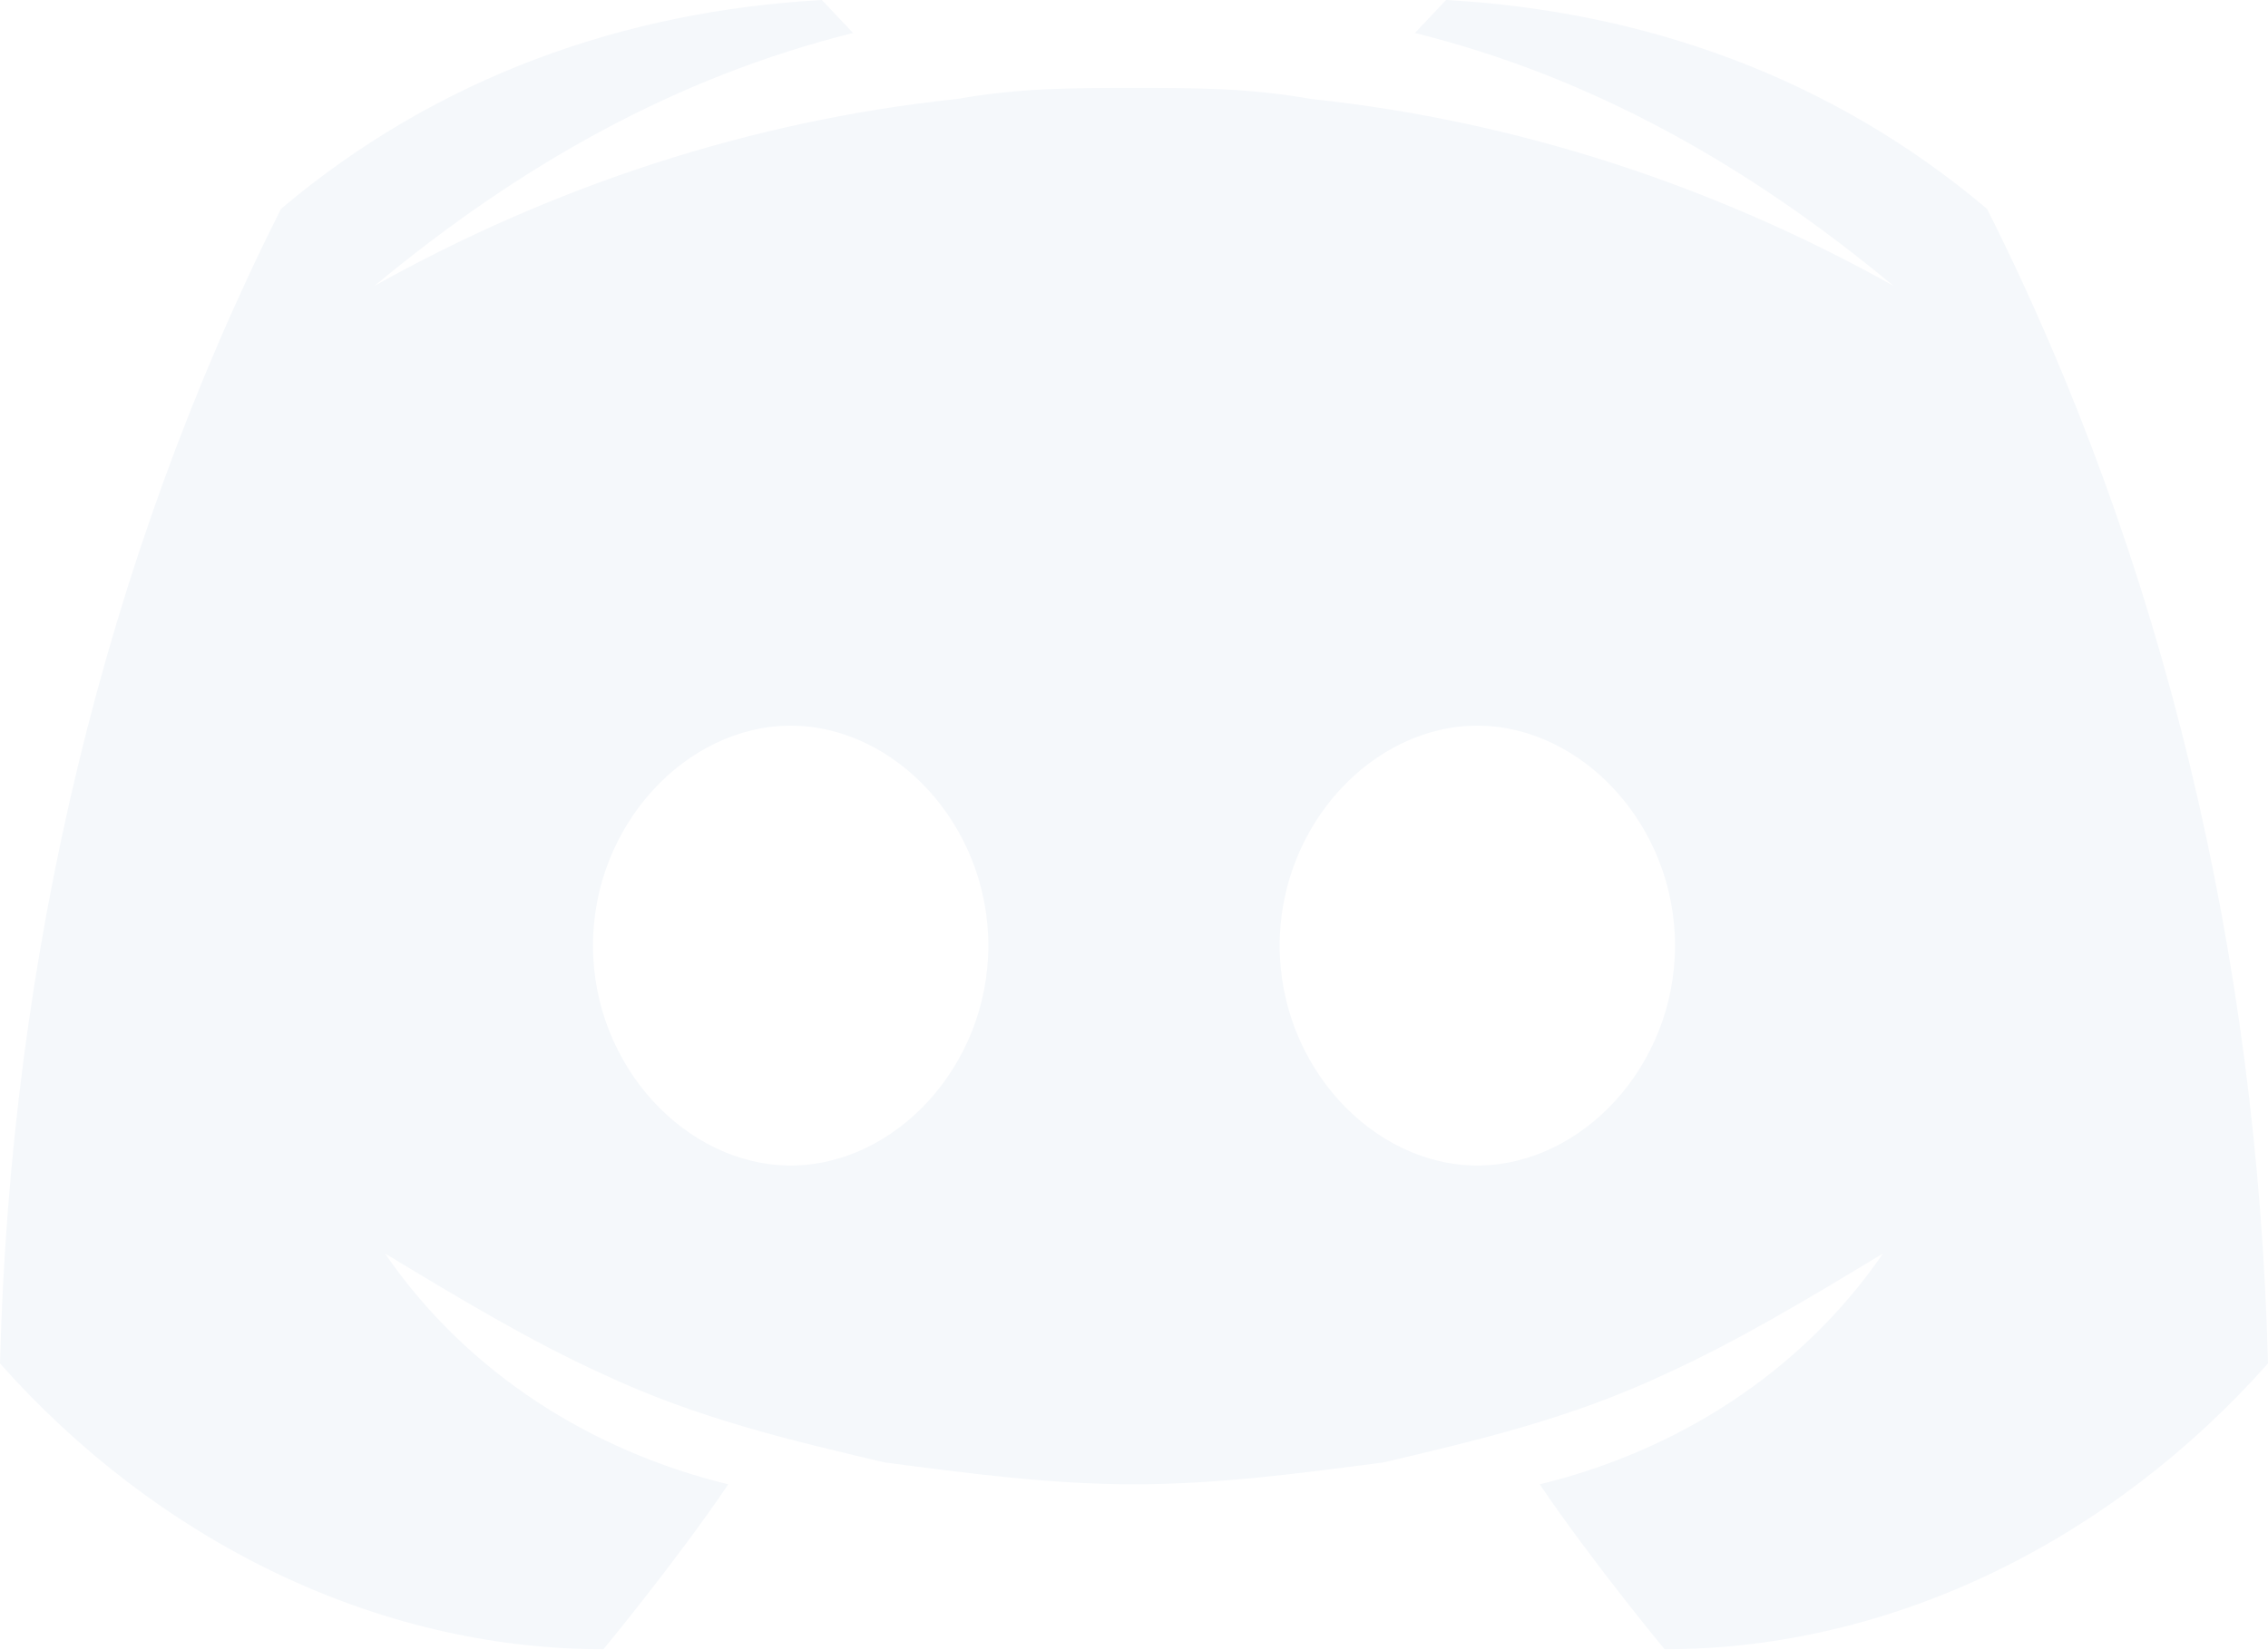
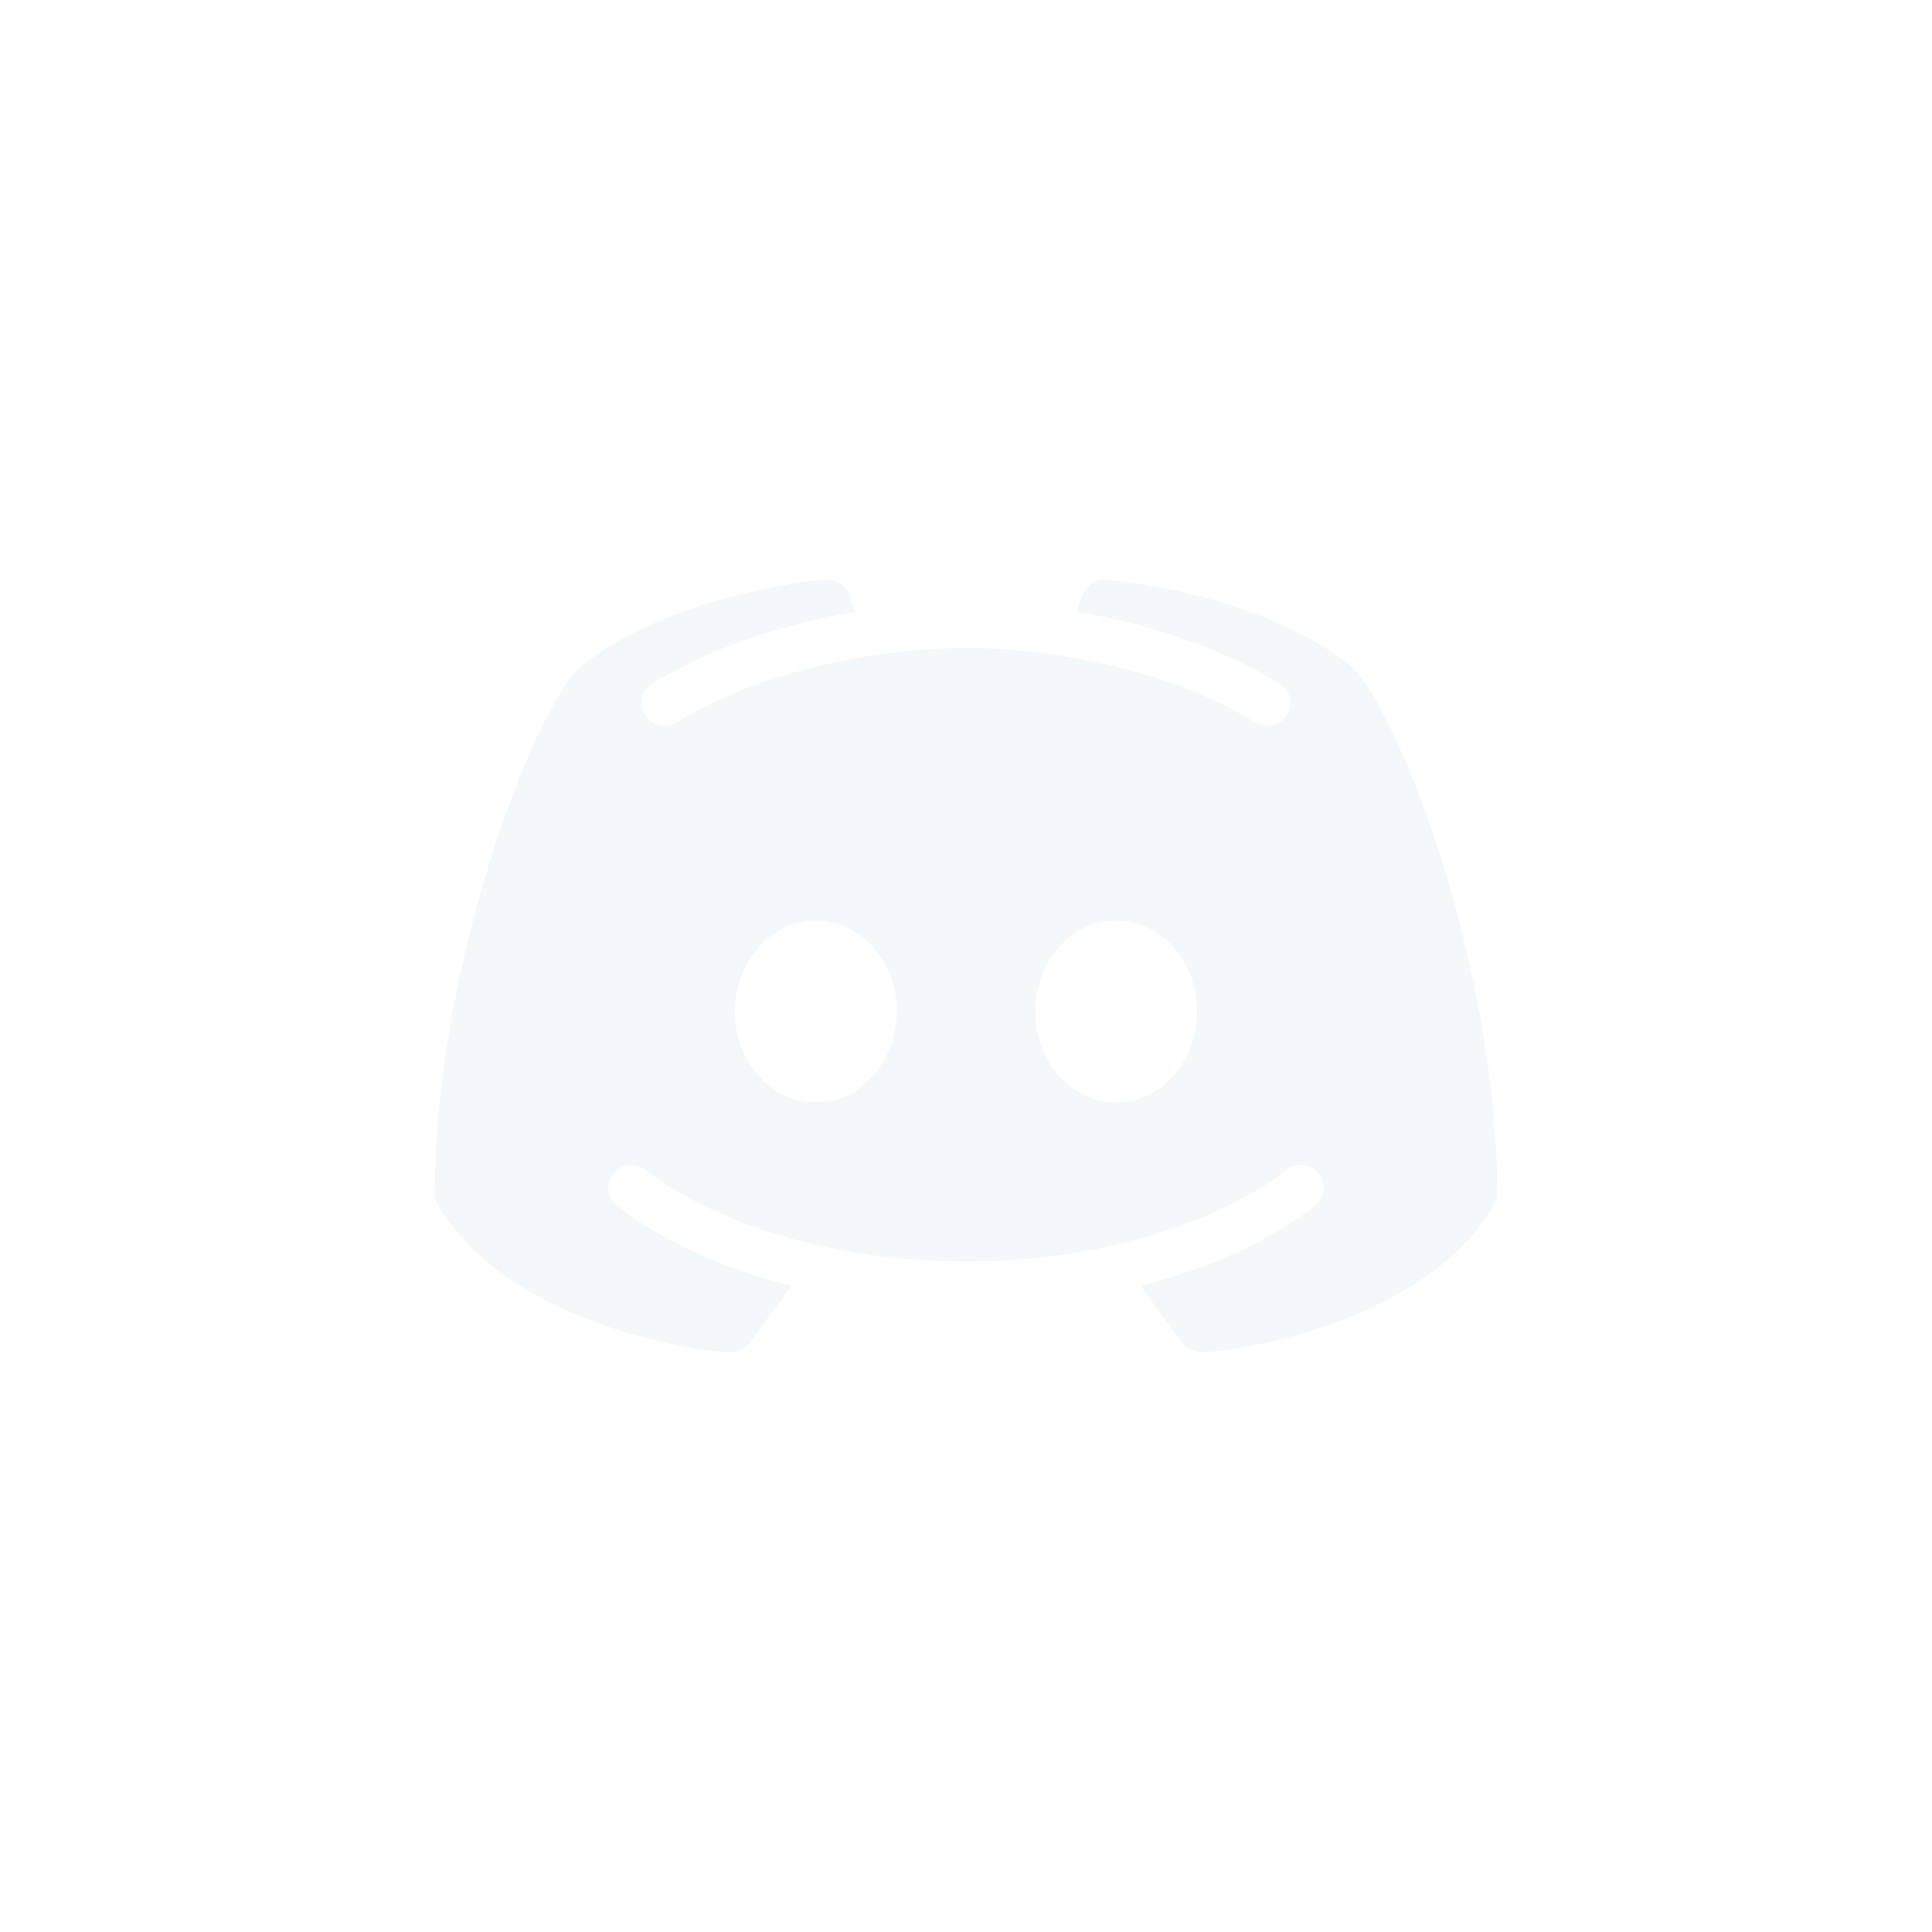
- <svg xmlns="http://www.w3.org/2000/svg" width="22" height="16" viewBox="0 0 22 16" fill="none">
-   <path d="M19.275 2.027C17.762 0.747 15.945 0.107 14.027 0L13.725 0.32C15.44 0.747 16.954 1.6 18.367 2.773C16.651 1.813 14.734 1.173 12.716 0.96C12.11 0.853 11.605 0.853 11 0.853C10.395 0.853 9.89 0.853 9.284 0.96C7.266 1.173 5.349 1.813 3.633 2.773C5.046 1.6 6.56 0.747 8.275 0.32L7.972 0C6.055 0.107 4.239 0.747 2.725 2.027C1.009 5.44 0.101 9.28 0 13.227C1.514 14.933 3.633 16 5.853 16C5.853 16 6.56 15.147 7.064 14.4C5.752 14.08 4.541 13.333 3.734 12.16C4.44 12.587 5.147 13.013 5.853 13.333C6.761 13.76 7.67 13.973 8.578 14.187C9.385 14.293 10.193 14.4 11 14.4C11.807 14.4 12.615 14.293 13.422 14.187C14.33 13.973 15.239 13.76 16.147 13.333C16.853 13.013 17.56 12.587 18.266 12.16C17.459 13.333 16.248 14.08 14.936 14.4C15.44 15.147 16.147 16 16.147 16C18.367 16 20.486 14.933 22 13.227C21.899 9.28 20.991 5.44 19.275 2.027ZM7.67 11.307C6.661 11.307 5.752 10.347 5.752 9.173C5.752 8 6.661 7.04 7.67 7.04C8.679 7.04 9.587 8 9.587 9.173C9.587 10.347 8.679 11.307 7.67 11.307ZM14.33 11.307C13.321 11.307 12.413 10.347 12.413 9.173C12.413 8 13.321 7.04 14.33 7.04C15.339 7.04 16.248 8 16.248 9.173C16.248 10.347 15.339 11.307 14.33 11.307Z" fill="#F5F8FB" />
+ <svg xmlns="http://www.w3.org/2000/svg" width="40" height="40" viewBox="0 0 40 40" fill="none">
+   <path d="M27.951 13.774C26.047 12.267 23.036 12.011 22.907 12.002C22.707 11.986 22.517 12.096 22.434 12.278C22.427 12.289 22.361 12.438 22.289 12.67C23.548 12.879 25.095 13.3 26.494 14.155C26.718 14.291 26.787 14.581 26.649 14.802C26.557 14.947 26.402 15.026 26.242 15.026C26.156 15.026 26.068 15.002 25.989 14.954C23.583 13.486 20.579 13.412 20 13.412C19.421 13.412 16.415 13.486 14.011 14.954C13.786 15.092 13.491 15.024 13.353 14.804C13.213 14.581 13.282 14.293 13.506 14.155C14.905 13.302 16.452 12.879 17.711 12.671C17.639 12.438 17.573 12.291 17.568 12.278C17.483 12.096 17.295 11.982 17.093 12.002C16.964 12.011 13.953 12.267 12.023 13.794C11.016 14.712 9 20.072 9 24.706C9 24.789 9.022 24.868 9.064 24.939C10.454 27.344 14.248 27.972 15.113 28C15.117 28 15.122 28 15.128 28C15.281 28 15.425 27.928 15.514 27.807L16.389 26.623C14.029 26.024 12.824 25.006 12.755 24.945C12.557 24.774 12.538 24.476 12.714 24.281C12.888 24.087 13.19 24.068 13.388 24.239C13.416 24.265 15.636 26.118 20 26.118C24.372 26.118 26.591 24.258 26.613 24.239C26.811 24.07 27.112 24.087 27.288 24.283C27.462 24.478 27.443 24.774 27.245 24.945C27.176 25.006 25.971 26.024 23.611 26.623L24.486 27.807C24.575 27.928 24.719 28 24.872 28C24.878 28 24.884 28 24.887 28C25.752 27.972 29.547 27.344 30.936 24.939C30.978 24.868 31 24.789 31 24.706C31 20.072 28.984 14.712 27.951 13.774ZM16.891 22.824C15.966 22.824 15.217 21.982 15.217 20.941C15.217 19.901 15.966 19.059 16.891 19.059C17.816 19.059 18.565 19.901 18.565 20.941C18.565 21.982 17.816 22.824 16.891 22.824ZM23.109 22.824C22.184 22.824 21.435 21.982 21.435 20.941C21.435 19.901 22.184 19.059 23.109 19.059C24.034 19.059 24.783 19.901 24.783 20.941C24.783 21.982 24.034 22.824 23.109 22.824Z" fill="#F5F8FB" />
</svg>
